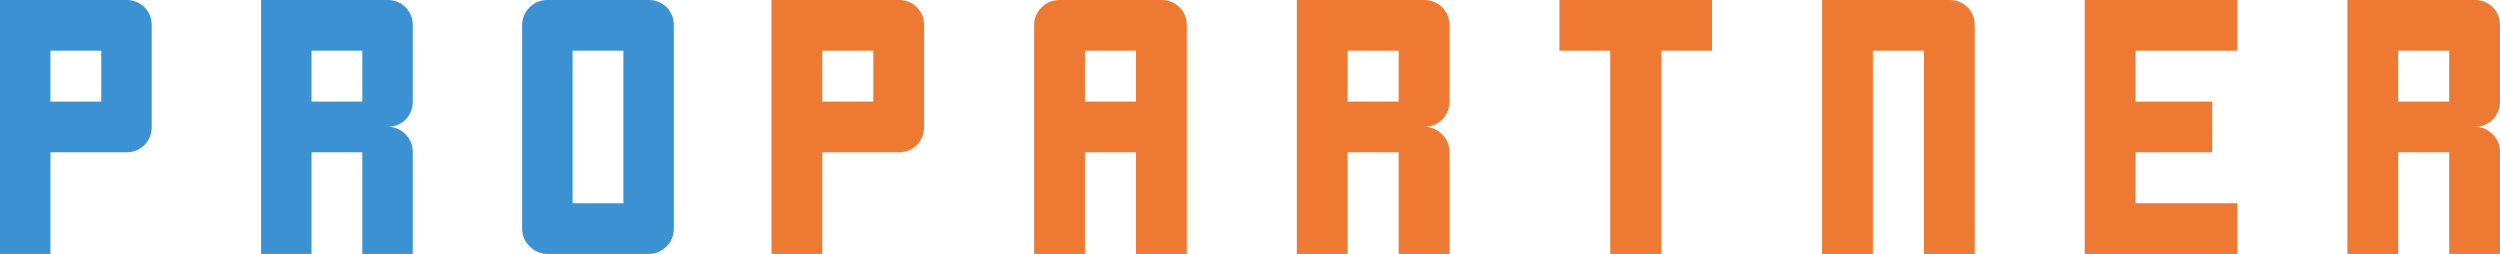
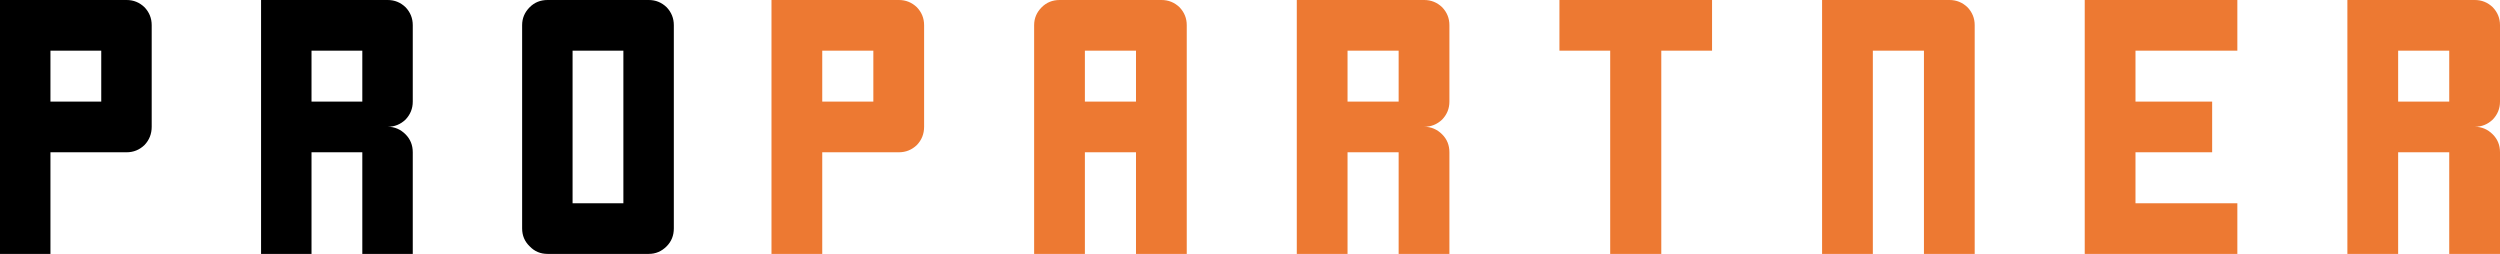
<svg xmlns="http://www.w3.org/2000/svg" width="256px" height="26px" viewBox="0 0 256 26" version="1.1">
-   <g id="descktop" stroke="none" stroke-width="1" fill="none" fill-rule="evenodd">
-     <g id="desc_home" transform="translate(-277, -27)">
-       <g id="top">
-         <g transform="translate(277, 15)" id="лого">
-           <g transform="translate(0, 12)">
-             <path d="M15.534,2.575 L15.534,12.982 C15.534,13.711 15.288,14.335 14.796,14.852 C14.28,15.346 13.671,15.593 12.968,15.593 L5.166,15.593 L5.166,26 L0,26 L0,0 L12.968,0 C13.671,0 14.28,0.247 14.796,0.741 C15.288,1.258 15.534,1.87 15.534,2.575 Z M5.166,10.407 L10.368,10.407 L10.368,5.186 L5.166,5.186 L5.166,10.407 Z M39.701,12.982 C40.404,12.982 41.013,13.241 41.529,13.758 C42.021,14.252 42.267,14.864 42.267,15.593 L42.267,26 L37.101,26 L37.101,15.593 L31.899,15.593 L31.899,26 L26.733,26 L26.733,0 L39.701,0 C40.404,0 41.013,0.247 41.529,0.741 C42.021,1.258 42.267,1.87 42.267,2.575 L42.267,10.407 C42.267,11.113 42.021,11.724 41.529,12.242 C41.013,12.735 40.404,12.982 39.701,12.982 Z M37.101,10.407 L37.101,5.186 L31.899,5.186 L31.899,10.407 L37.101,10.407 Z M69,2.575 L69,23.389 C69,24.119 68.754,24.73 68.262,25.224 C67.747,25.741 67.137,26 66.434,26 L56.067,26 C55.341,26 54.731,25.741 54.239,25.224 C53.724,24.73 53.466,24.119 53.466,23.389 L53.466,2.575 C53.466,1.87 53.724,1.258 54.239,0.741 C54.731,0.247 55.341,0 56.067,0 L66.434,0 C67.137,0 67.747,0.247 68.262,0.741 C68.754,1.258 69,1.87 69,2.575 Z M58.632,20.814 L63.834,20.814 L63.834,5.186 L58.632,5.186 L58.632,20.814 Z" id="propartner" fill="#3C91D3" />
-             <path d="M92.047,0 C92.754,0 93.367,0.247 93.886,0.741 C94.381,1.258 94.628,1.87 94.628,2.575 L94.628,12.982 C94.628,13.711 94.381,14.335 93.886,14.852 C93.367,15.346 92.754,15.593 92.047,15.593 L84.198,15.593 L84.198,26 L79,26 L79,0 L92.047,0 Z M118.942,0 C119.649,0 120.262,0.247 120.781,0.741 C121.276,1.258 121.523,1.87 121.523,2.575 L121.523,26 L116.326,26 L116.326,15.593 L111.093,15.593 L111.093,26 L105.895,26 L105.895,2.575 C105.895,1.87 106.155,1.258 106.673,0.741 C107.168,0.247 107.781,0 108.512,0 L118.942,0 Z M145.838,0 C146.545,0 147.158,0.247 147.676,0.741 C148.171,1.258 148.419,1.87 148.419,2.575 L148.419,10.407 C148.419,11.113 148.171,11.724 147.676,12.242 C147.158,12.735 146.545,12.982 145.838,12.982 C146.545,12.982 147.158,13.241 147.676,13.758 C148.171,14.252 148.419,14.864 148.419,15.593 L148.419,26 L143.221,26 L143.221,15.593 L137.988,15.593 L137.988,26 L132.791,26 L132.791,0 L145.838,0 Z M175.314,0 L175.314,5.186 L170.116,5.186 L170.116,26 L164.884,26 L164.884,5.186 L159.686,5.186 L159.686,0 L175.314,0 Z M199.628,0 C200.335,0 200.948,0.247 201.467,0.741 C201.962,1.258 202.209,1.87 202.209,2.575 L202.209,26 L197.012,26 L197.012,5.186 L191.779,5.186 L191.779,26 L186.581,26 L186.581,0 L199.628,0 Z M229.105,0 L229.105,5.186 L218.674,5.186 L218.674,10.407 L226.524,10.407 L226.524,15.593 L218.674,15.593 L218.674,20.814 L229.105,20.814 L229.105,26 L213.477,26 L213.477,0 L229.105,0 Z M253.419,0 C254.126,0 254.739,0.247 255.257,0.741 C255.752,1.258 256,1.87 256,2.575 L256,10.407 C256,11.113 255.752,11.724 255.257,12.242 C254.739,12.735 254.126,12.982 253.419,12.982 C254.126,12.982 254.739,13.241 255.257,13.758 C255.752,14.252 256,14.864 256,15.593 L256,26 L250.802,26 L250.802,15.593 L245.57,15.593 L245.57,26 L240.372,26 L240.372,0 L253.419,0 Z M89.43,5.186 L84.198,5.186 L84.198,10.407 L89.43,10.407 L89.43,5.186 Z M116.326,5.186 L111.093,5.186 L111.093,10.407 L116.326,10.407 L116.326,5.186 Z M143.221,5.186 L137.988,5.186 L137.988,10.407 L143.221,10.407 L143.221,5.186 Z M250.802,5.186 L245.57,5.186 L245.57,10.407 L250.802,10.407 L250.802,5.186 Z" id="Combined-Shape" fill="#ED7932" />
-           </g>
-         </g>
-       </g>
-     </g>
-   </g>
+   <path d="M15.534,2.575 L15.534,12.982 C15.534,13.711 15.288,14.335 14.796,14.852 C14.28,15.346 13.671,15.593 12.968,15.593 L5.166,15.593 L5.166,26 L0,26 L0,0 L12.968,0 C13.671,0 14.28,0.247 14.796,0.741 C15.288,1.258 15.534,1.87 15.534,2.575 Z M5.166,10.407 L10.368,10.407 L10.368,5.186 L5.166,5.186 L5.166,10.407 Z M39.701,12.982 C40.404,12.982 41.013,13.241 41.529,13.758 C42.021,14.252 42.267,14.864 42.267,15.593 L42.267,26 L37.101,26 L37.101,15.593 L31.899,15.593 L31.899,26 L26.733,26 L26.733,0 L39.701,0 C40.404,0 41.013,0.247 41.529,0.741 C42.021,1.258 42.267,1.87 42.267,2.575 L42.267,10.407 C42.267,11.113 42.021,11.724 41.529,12.242 C41.013,12.735 40.404,12.982 39.701,12.982 Z M37.101,10.407 L37.101,5.186 L31.899,5.186 L31.899,10.407 L37.101,10.407 Z M69,2.575 L69,23.389 C69,24.119 68.754,24.73 68.262,25.224 C67.747,25.741 67.137,26 66.434,26 L56.067,26 C55.341,26 54.731,25.741 54.239,25.224 C53.724,24.73 53.466,24.119 53.466,23.389 L53.466,2.575 C53.466,1.87 53.724,1.258 54.239,0.741 C54.731,0.247 55.341,0 56.067,0 L66.434,0 C67.137,0 67.747,0.247 68.262,0.741 C68.754,1.258 69,1.87 69,2.575 Z M58.632,20.814 L63.834,20.814 L63.834,5.186 L58.632,5.186 L58.632,20.814 Z" />
+   <path d="M92.047,0 C92.754,0 93.367,0.247 93.886,0.741 C94.381,1.258 94.628,1.87 94.628,2.575 L94.628,12.982 C94.628,13.711 94.381,14.335 93.886,14.852 C93.367,15.346 92.754,15.593 92.047,15.593 L84.198,15.593 L84.198,26 L79,26 L79,0 L92.047,0 Z M118.942,0 C119.649,0 120.262,0.247 120.781,0.741 C121.276,1.258 121.523,1.87 121.523,2.575 L121.523,26 L116.326,26 L116.326,15.593 L111.093,15.593 L111.093,26 L105.895,26 L105.895,2.575 C105.895,1.87 106.155,1.258 106.673,0.741 C107.168,0.247 107.781,0 108.512,0 L118.942,0 Z M145.838,0 C146.545,0 147.158,0.247 147.676,0.741 C148.171,1.258 148.419,1.87 148.419,2.575 L148.419,10.407 C148.419,11.113 148.171,11.724 147.676,12.242 C147.158,12.735 146.545,12.982 145.838,12.982 C146.545,12.982 147.158,13.241 147.676,13.758 C148.171,14.252 148.419,14.864 148.419,15.593 L148.419,26 L143.221,26 L143.221,15.593 L137.988,15.593 L137.988,26 L132.791,26 L132.791,0 L145.838,0 Z M175.314,0 L175.314,5.186 L170.116,5.186 L170.116,26 L164.884,26 L164.884,5.186 L159.686,5.186 L159.686,0 L175.314,0 Z M199.628,0 C200.335,0 200.948,0.247 201.467,0.741 C201.962,1.258 202.209,1.87 202.209,2.575 L202.209,26 L197.012,26 L197.012,5.186 L191.779,5.186 L191.779,26 L186.581,26 L186.581,0 L199.628,0 Z M229.105,0 L229.105,5.186 L218.674,5.186 L218.674,10.407 L226.524,10.407 L226.524,15.593 L218.674,15.593 L218.674,20.814 L229.105,20.814 L229.105,26 L213.477,26 L213.477,0 L229.105,0 Z M253.419,0 C254.126,0 254.739,0.247 255.257,0.741 C255.752,1.258 256,1.87 256,2.575 L256,10.407 C256,11.113 255.752,11.724 255.257,12.242 C254.739,12.735 254.126,12.982 253.419,12.982 C254.126,12.982 254.739,13.241 255.257,13.758 C255.752,14.252 256,14.864 256,15.593 L256,26 L250.802,26 L250.802,15.593 L245.57,15.593 L245.57,26 L240.372,26 L240.372,0 L253.419,0 Z M89.43,5.186 L84.198,5.186 L84.198,10.407 L89.43,10.407 L89.43,5.186 Z M116.326,5.186 L111.093,5.186 L111.093,10.407 L116.326,10.407 L116.326,5.186 Z M143.221,5.186 L137.988,5.186 L137.988,10.407 L143.221,10.407 L143.221,5.186 Z M250.802,5.186 L245.57,5.186 L245.57,10.407 L250.802,10.407 L250.802,5.186 Z" fill="#ED7932" />
</svg>
